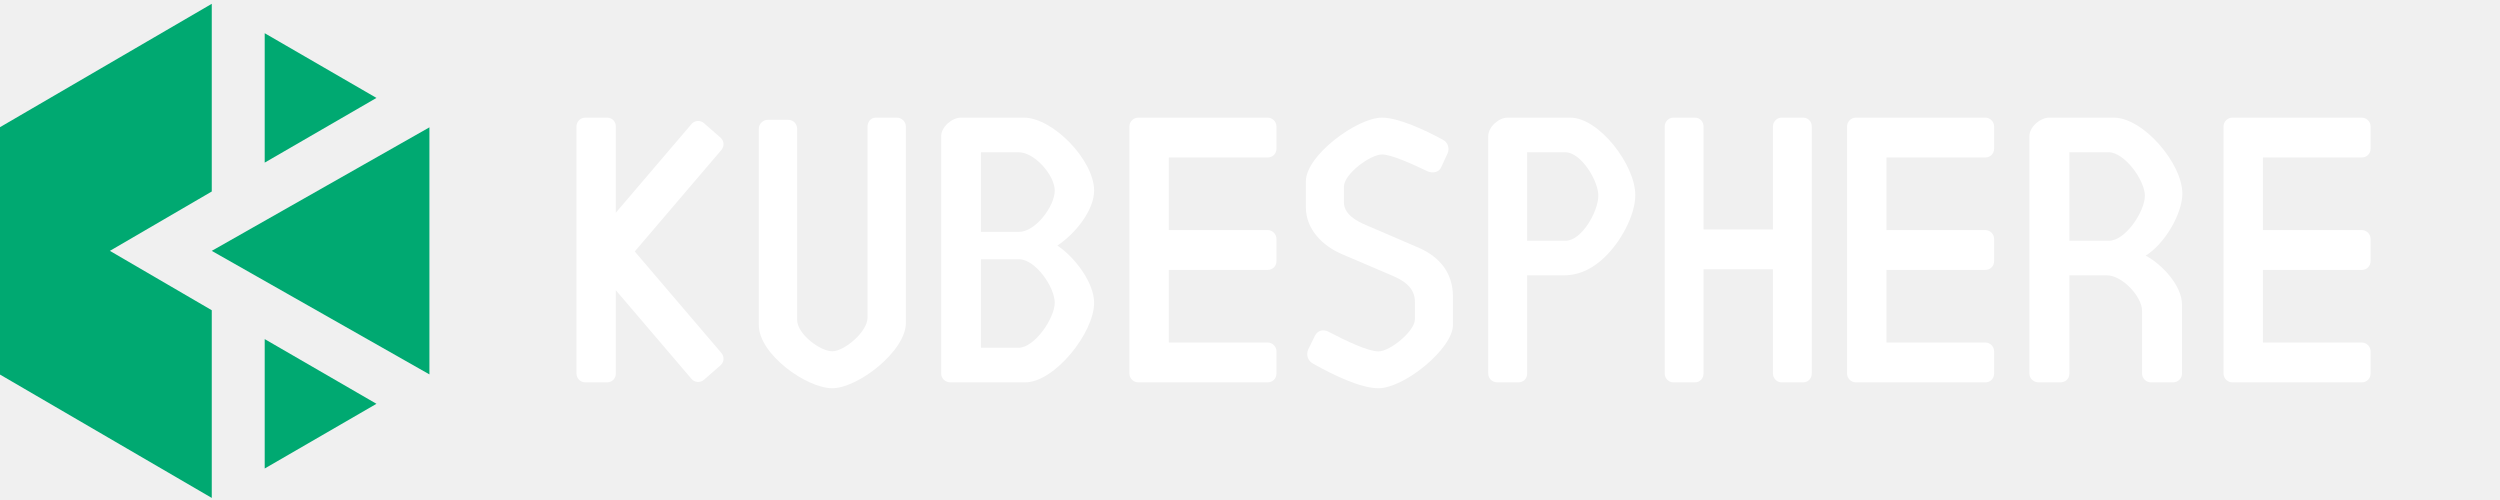
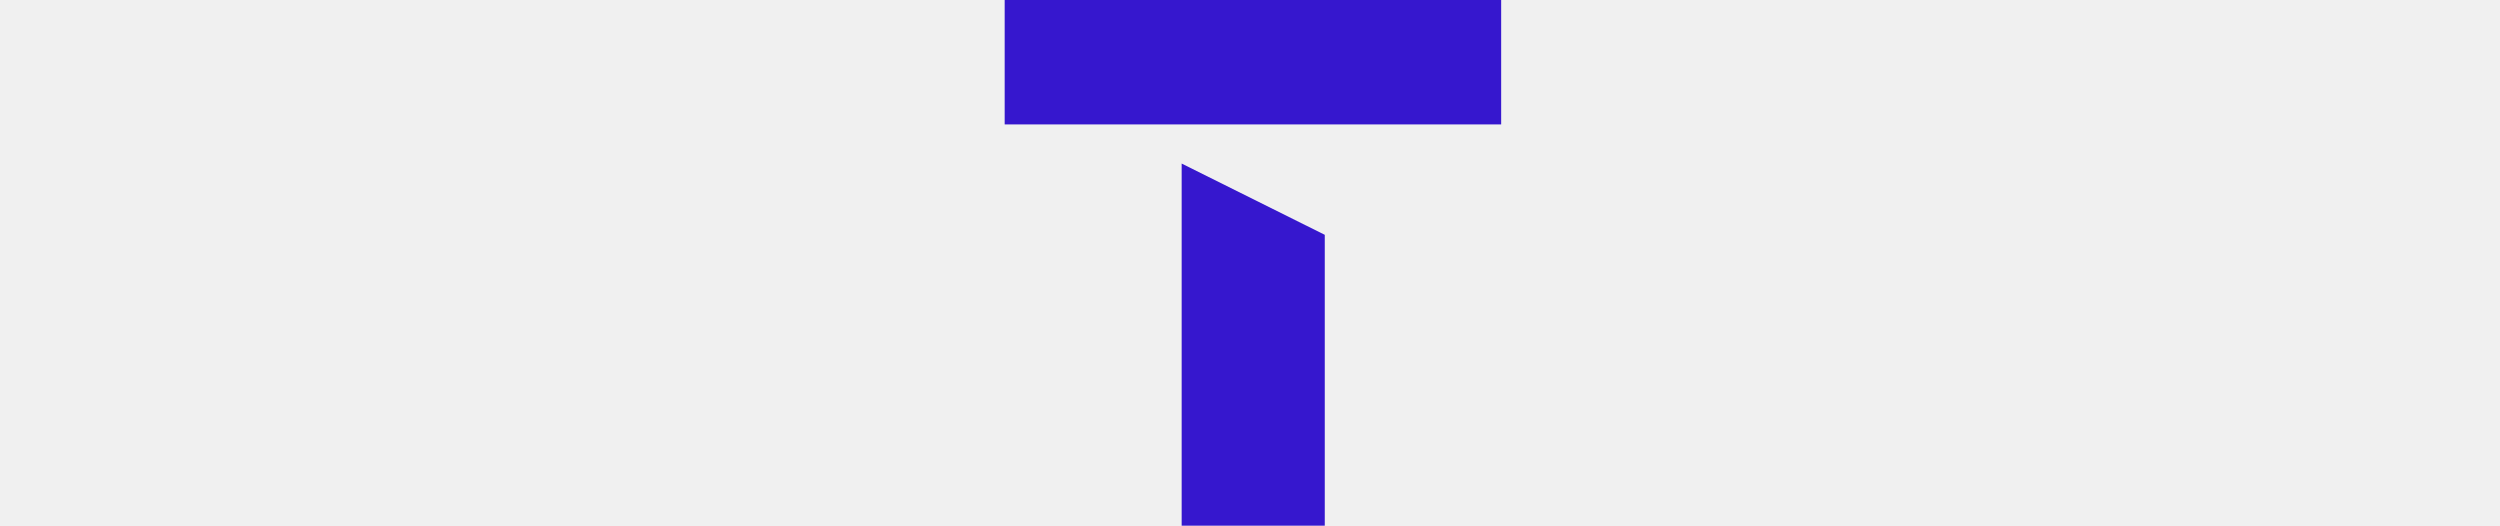
- <svg xmlns="http://www.w3.org/2000/svg" width="200px" height="40px" viewBox="0 0 200 40" version="1.1">
-   <g id="页面1" stroke="none" stroke-width="1" fill="none" fill-rule="evenodd">
-     <g id="logo" fill-rule="nonzero">
-       <g id="编组" transform="translate(46.11746, 9.245647)" fill="#FFFFFF">
-         <path d="M98.134,0.166 L96.409,0.166 C96.032,0.166 95.718,0.488 95.718,0.874 L95.718,9.112 L90.165,9.112 L90.165,0.874 C90.165,0.488 89.883,0.166 89.475,0.166 L87.75,0.166 C87.373,0.166 87.059,0.488 87.059,0.874 L87.059,20.634 C87.059,21.021 87.373,21.343 87.75,21.343 L89.475,21.343 C89.883,21.343 90.165,21.021 90.165,20.634 L90.165,12.298 L95.718,12.298 L95.718,20.634 C95.718,21.021 96.032,21.343 96.409,21.343 L98.134,21.343 C98.542,21.343 98.824,21.021 98.824,20.634 L98.824,0.874 C98.824,0.488 98.542,0.166 98.134,0.166" id="Fill-5" />
-         <path d="M56,18.864 C56,18.478 55.681,18.156 55.3,18.156 L47.389,18.157 L47.389,12.347 L55.3,12.347 C55.681,12.347 56,12.058 56,11.639 L56,9.869 C56,9.483 55.681,9.161 55.299,9.161 L47.389,9.161 L47.389,3.352 L55.299,3.352 C55.681,3.352 56,3.062 56,2.644 L56,0.874 C56,0.488 55.681,0.166 55.299,0.166 L46.69,0.166 C46.689,0.166 46.689,0.166 46.688,0.166 L44.937,0.166 C44.554,0.166 44.235,0.488 44.235,0.874 L44.235,20.634 C44.235,21.021 44.554,21.343 44.937,21.343 L45.696,21.343 L45.697,21.343 L55.3,21.343 C55.681,21.343 56,21.053 56,20.634 L56,18.864 Z" id="Fill-7" />
-         <path d="M113.412,18.864 C113.412,18.478 113.093,18.156 112.711,18.156 L104.801,18.157 L104.801,12.347 L112.711,12.347 C113.093,12.347 113.412,12.058 113.412,11.639 L113.412,9.869 C113.412,9.483 113.093,9.161 112.711,9.161 L104.801,9.161 L104.801,3.352 L112.711,3.352 C113.093,3.352 113.412,3.062 113.412,2.644 L113.412,0.874 C113.412,0.488 113.093,0.166 112.711,0.166 L104.101,0.166 C104.101,0.166 104.1,0.166 104.1,0.166 L102.348,0.166 C101.966,0.166 101.647,0.488 101.647,0.874 L101.647,20.634 C101.647,21.021 101.966,21.343 102.348,21.343 L103.107,21.343 L103.109,21.343 L112.711,21.343 C113.093,21.343 113.412,21.053 113.412,20.634 L113.412,18.864 Z" id="Fill-9" />
-         <path d="M143.53,18.864 C143.53,18.478 143.211,18.156 142.829,18.156 L134.918,18.157 L134.918,12.347 L142.829,12.347 C143.211,12.347 143.529,12.058 143.529,11.639 L143.529,9.869 C143.529,9.483 143.21,9.161 142.828,9.161 L134.918,9.161 L134.918,3.352 L142.828,3.352 C143.21,3.352 143.529,3.062 143.529,2.644 L143.529,0.874 C143.529,0.488 143.21,0.166 142.828,0.166 L134.219,0.166 C134.219,0.166 134.218,0.166 134.218,0.166 L132.466,0.166 C132.084,0.166 131.765,0.488 131.765,0.874 L131.765,20.634 C131.765,21.021 132.084,21.343 132.466,21.343 L133.225,21.343 L133.226,21.343 L142.829,21.343 C143.211,21.343 143.53,21.053 143.53,20.634 L143.53,18.864 Z" id="Fill-11" />
-         <path d="M61.396,5.706 L61.396,6.923 C61.396,7.852 62.275,8.396 63.279,8.812 L67.451,10.605 C69.02,11.31 70.118,12.558 70.118,14.48 L70.118,16.753 C70.118,18.643 66.227,21.813 64.156,21.813 C62.745,21.813 60.612,20.788 58.95,19.86 C58.573,19.668 58.322,19.219 58.542,18.707 L59.075,17.618 C59.295,17.17 59.765,17.073 60.173,17.298 C61.522,18.002 63.31,18.867 64.156,18.867 C65.098,18.867 67.075,17.234 67.075,16.305 L67.075,14.896 C67.075,13.807 66.259,13.199 65.13,12.751 L61.239,11.086 C59.734,10.445 58.353,9.132 58.353,7.339 L58.353,5.258 C58.353,3.176 62.463,0.166 64.439,0.166 C65.757,0.166 67.89,1.159 69.302,1.928 C69.741,2.152 69.867,2.664 69.678,3.048 L69.176,4.137 C69.02,4.521 68.518,4.649 68.079,4.457 C67.012,3.945 65.224,3.112 64.439,3.112 C63.53,3.112 61.396,4.649 61.396,5.706" id="Fill-13" />
-         <path d="M122.566,2.934 L119.433,2.934 L119.433,10.015 L122.598,10.015 C123.922,10.015 125.473,7.665 125.473,6.41 C125.473,5.187 123.857,2.934 122.566,2.934 M122.437,12.782 L119.433,12.782 L119.433,20.635 C119.433,21.053 119.142,21.343 118.69,21.343 L116.978,21.343 C116.591,21.343 116.235,21.053 116.235,20.635 L116.235,1.647 C116.235,0.907 117.108,0.166 117.818,0.166 L122.986,0.166 C125.343,0.166 128.471,3.83 128.471,6.243 C128.471,7.853 127.055,10.271 125.537,11.205 C126.765,11.849 128.444,13.555 128.444,15.132 L128.444,20.635 C128.444,21.021 128.121,21.343 127.733,21.343 L125.957,21.343 C125.57,21.343 125.247,21.021 125.247,20.635 L125.247,15.614 C125.247,14.488 123.664,12.782 122.437,12.782" id="Fill-15" />
-         <path d="M79.1,2.934 L76.053,2.934 L76.053,10.015 L79.131,10.015 C80.42,10.015 81.748,7.665 81.748,6.41 C81.748,5.187 80.357,2.934 79.1,2.934 M78.975,12.782 L76.053,12.782 L76.053,20.635 C76.053,21.053 75.769,21.343 75.329,21.343 L73.664,21.343 C73.287,21.343 72.941,21.053 72.941,20.635 L72.941,1.647 C72.941,0.907 73.79,0.166 74.481,0.166 L79.509,0.166 C81.802,0.166 84.706,3.944 84.706,6.357 C84.706,7.967 83.542,10.131 82.197,11.383 C81.537,11.999 80.487,12.782 78.975,12.782" id="Fill-17" />
-         <path d="M20.463,21.813 C18.417,21.813 14.588,19.101 14.588,16.761 L14.588,1.053 C14.588,0.663 14.928,0.34 15.302,0.34 L16.942,0.34 C17.343,0.34 17.653,0.663 17.653,1.053 L17.653,16.34 C17.653,17.478 19.502,18.857 20.463,18.857 C21.424,18.857 23.286,17.303 23.286,16.165 L23.286,0.879 C23.286,0.488 23.565,0.166 23.939,0.166 L25.639,0.166 C26.014,0.166 26.353,0.488 26.353,0.879 L26.353,16.586 C26.353,18.857 22.507,21.813 20.463,21.813" id="Fill-19" />
-         <path d="M35.368,18.575 L32.359,18.575 L32.359,11.494 L35.4,11.494 C36.718,11.494 38.262,13.72 38.262,14.975 C38.262,16.198 36.654,18.575 35.368,18.575 L35.368,18.575 Z M32.359,2.934 L35.368,2.934 C36.654,2.934 38.262,4.777 38.262,6 C38.262,7.255 36.718,9.305 35.4,9.305 L32.359,9.305 L32.359,2.934 Z M38.471,10.4 C39.936,9.434 41.412,7.558 41.412,6 C41.412,3.587 38.133,0.166 35.786,0.166 L30.751,0.166 C30.045,0.166 29.177,0.906 29.177,1.646 L29.177,9.405 L29.177,19.862 L29.177,20.635 C29.177,21.054 29.53,21.343 29.916,21.343 L30.751,21.343 L31.62,21.343 L35.895,21.343 C38.242,21.343 41.412,17.389 41.412,14.975 C41.412,13.418 39.936,11.377 38.471,10.4 L38.471,10.4 Z" id="Fill-21" />
-         <path d="M4.663,10.872 L11.589,2.757 C11.838,2.465 11.83,2.032 11.517,1.758 L10.193,0.602 C9.904,0.349 9.455,0.382 9.205,0.675 L3.149,7.77 L3.149,0.874 C3.149,0.488 2.863,0.166 2.45,0.166 L0.7,0.166 C0.318,0.166 0,0.488 0,0.874 L0,20.635 C0,21.021 0.318,21.343 0.7,21.343 L2.45,21.343 C2.863,21.343 3.149,21.021 3.149,20.635 L3.149,13.973 L9.205,21.069 C9.455,21.361 9.904,21.394 10.193,21.142 L11.517,19.985 C11.83,19.711 11.838,19.279 11.589,18.987 L4.663,10.872 Z" id="Fill-23" />
-       </g>
-       <polygon id="Fill-1" fill="#00A971" points="30.117 32.304 21.176 27.128 21.176 37.481" />
-       <polygon id="Fill-2" fill="#00A971" points="30.117 7.834 21.176 2.657 21.176 13.01" />
-       <polygon id="Fill-3" fill="#00A971" points="8.79 20.069 16.941 15.32 16.941 0.304 -0 10.174 -0 29.965 16.941 39.834 16.941 24.819" />
-       <polygon id="Fill-4" fill="#00A971" points="16.941 20.069 34.353 29.952 34.353 10.187" />
-     </g>
+ <svg xmlns="http://www.w3.org/2000/svg" version="1.1" id="레이어_1" x="0px" y="0px" viewBox="0 0 428 90" style="enable-background:new 0 0 428 90;" xml:space="preserve">
+   <style type="text/css">
+ 	.st0{fill:#3617CE;}
+ </style>
+   <g>
+     <rect x="172" y="0" class="st0" width="85" height="21.3" />
+     <polygon class="st0" points="202.3,28 202.3,90 226.8,90 226.8,40.2  " />
  </g>
</svg>
